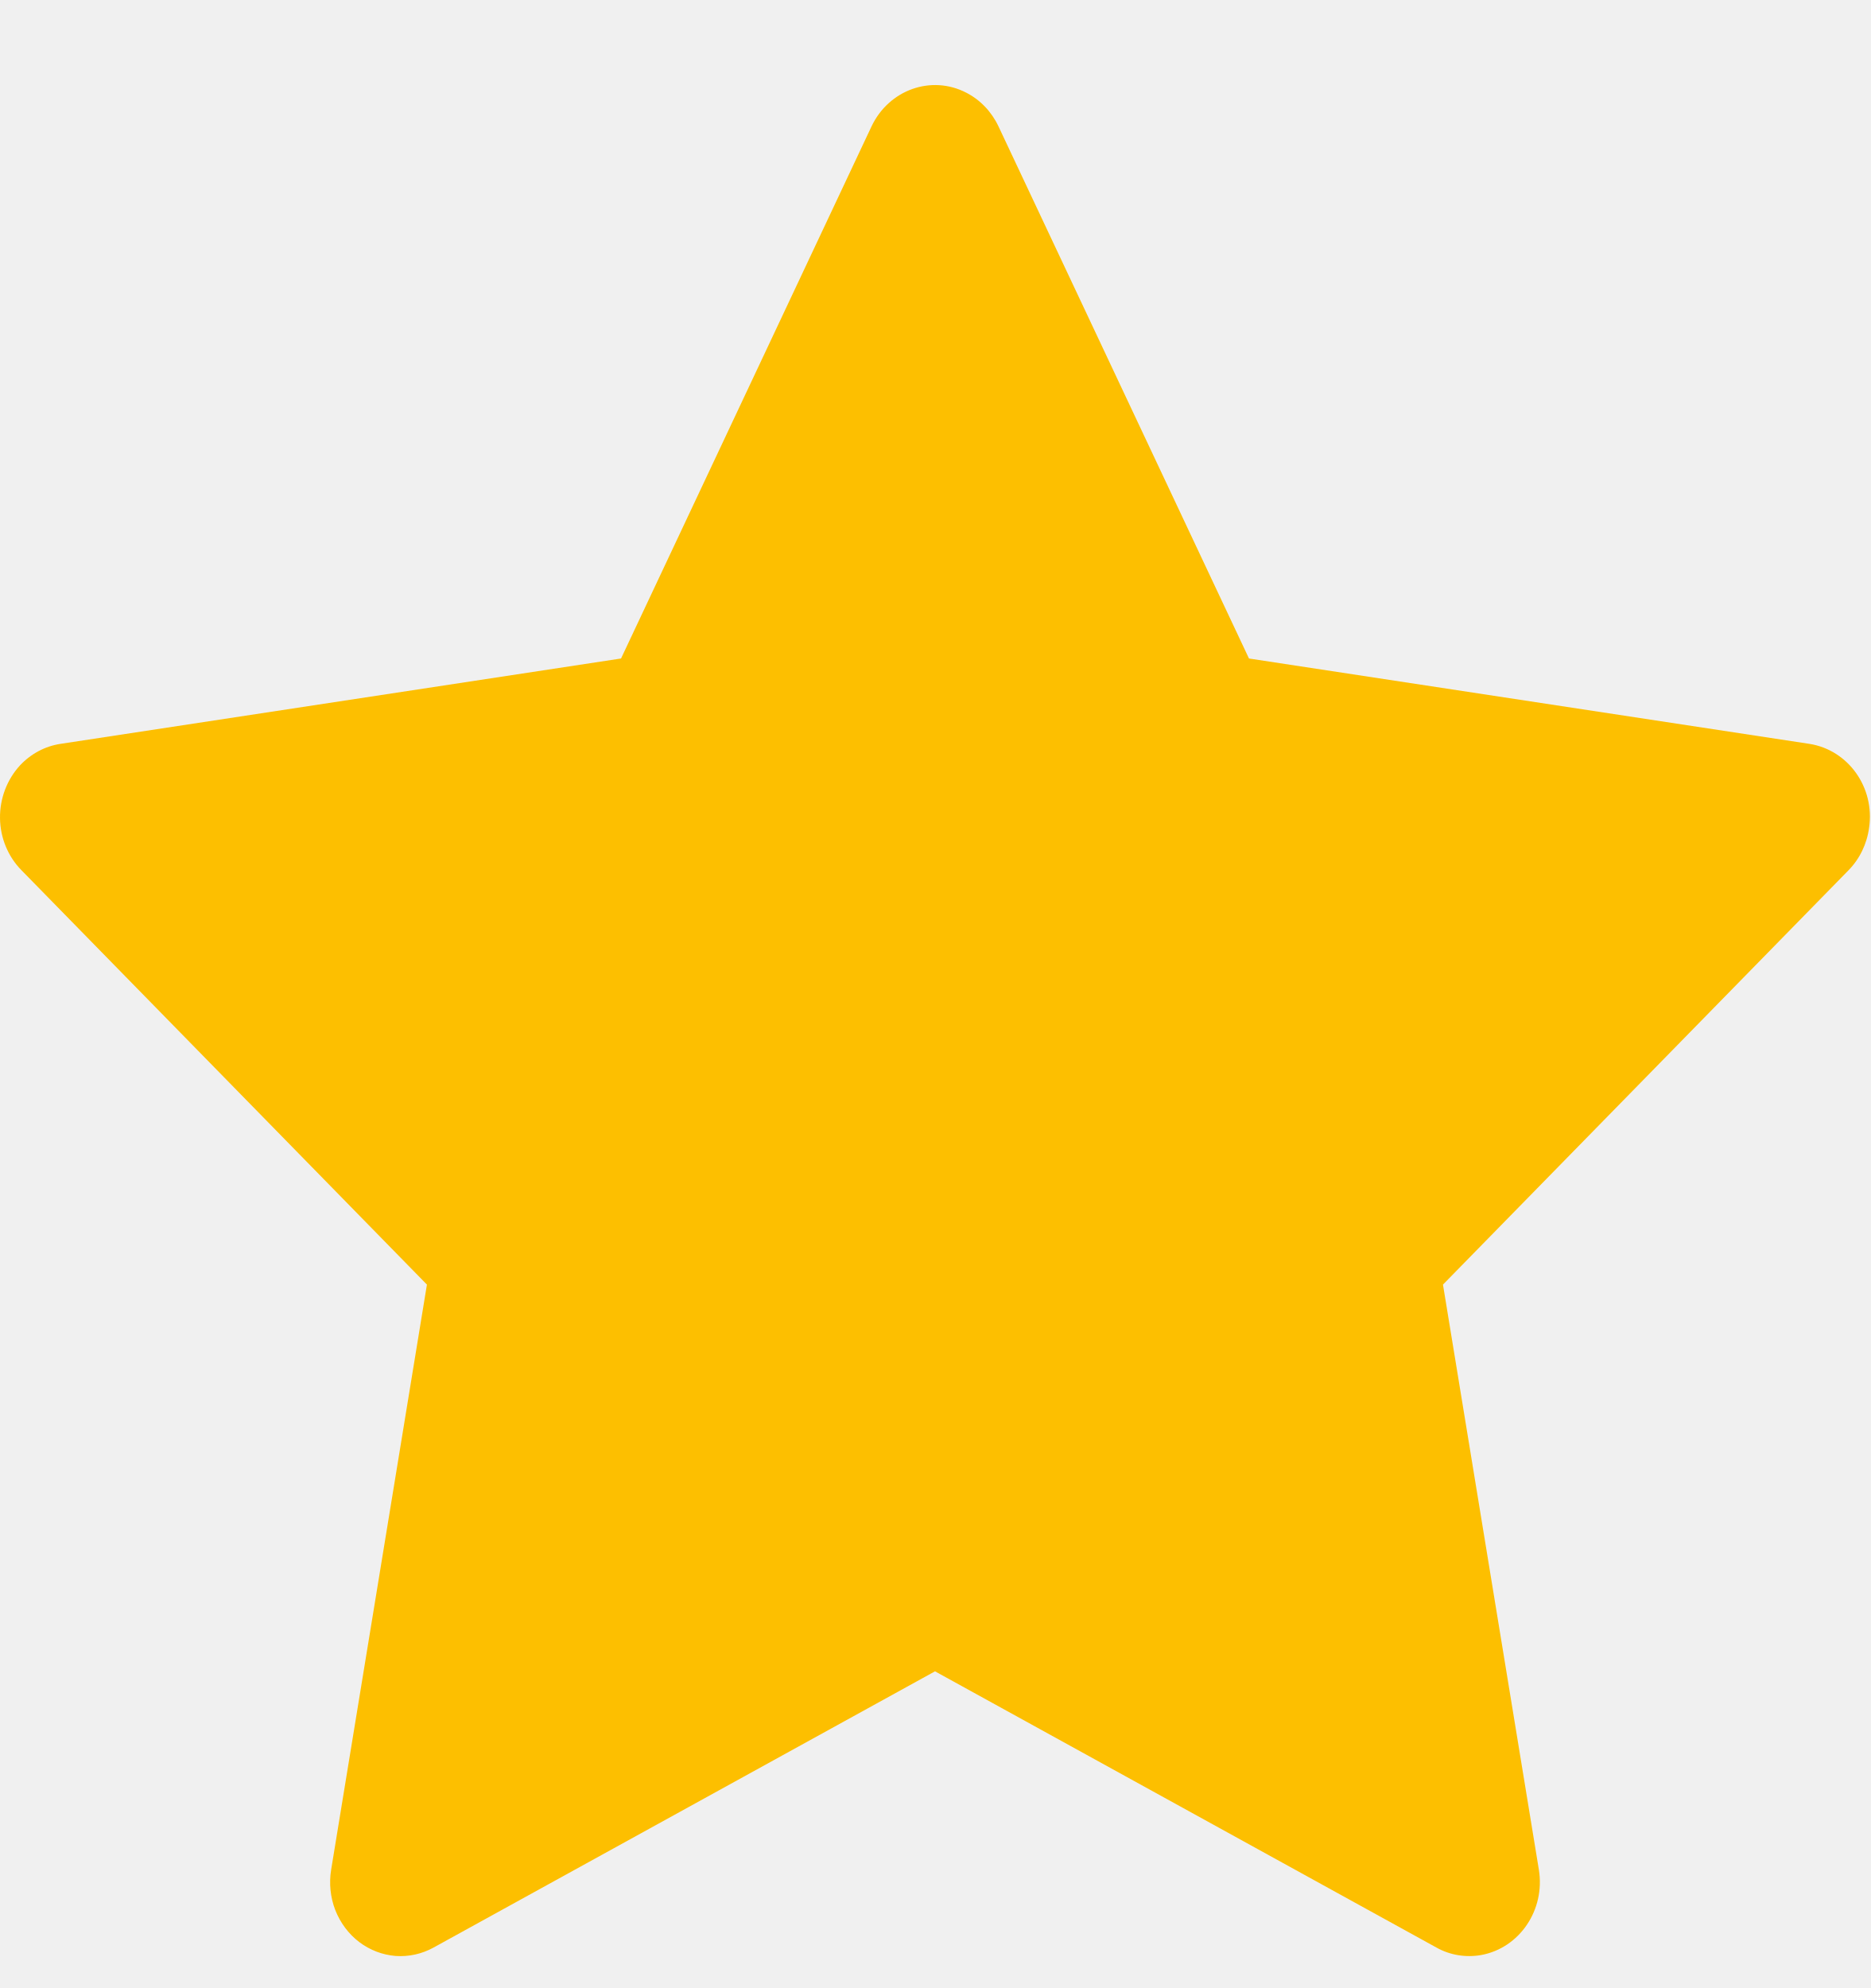
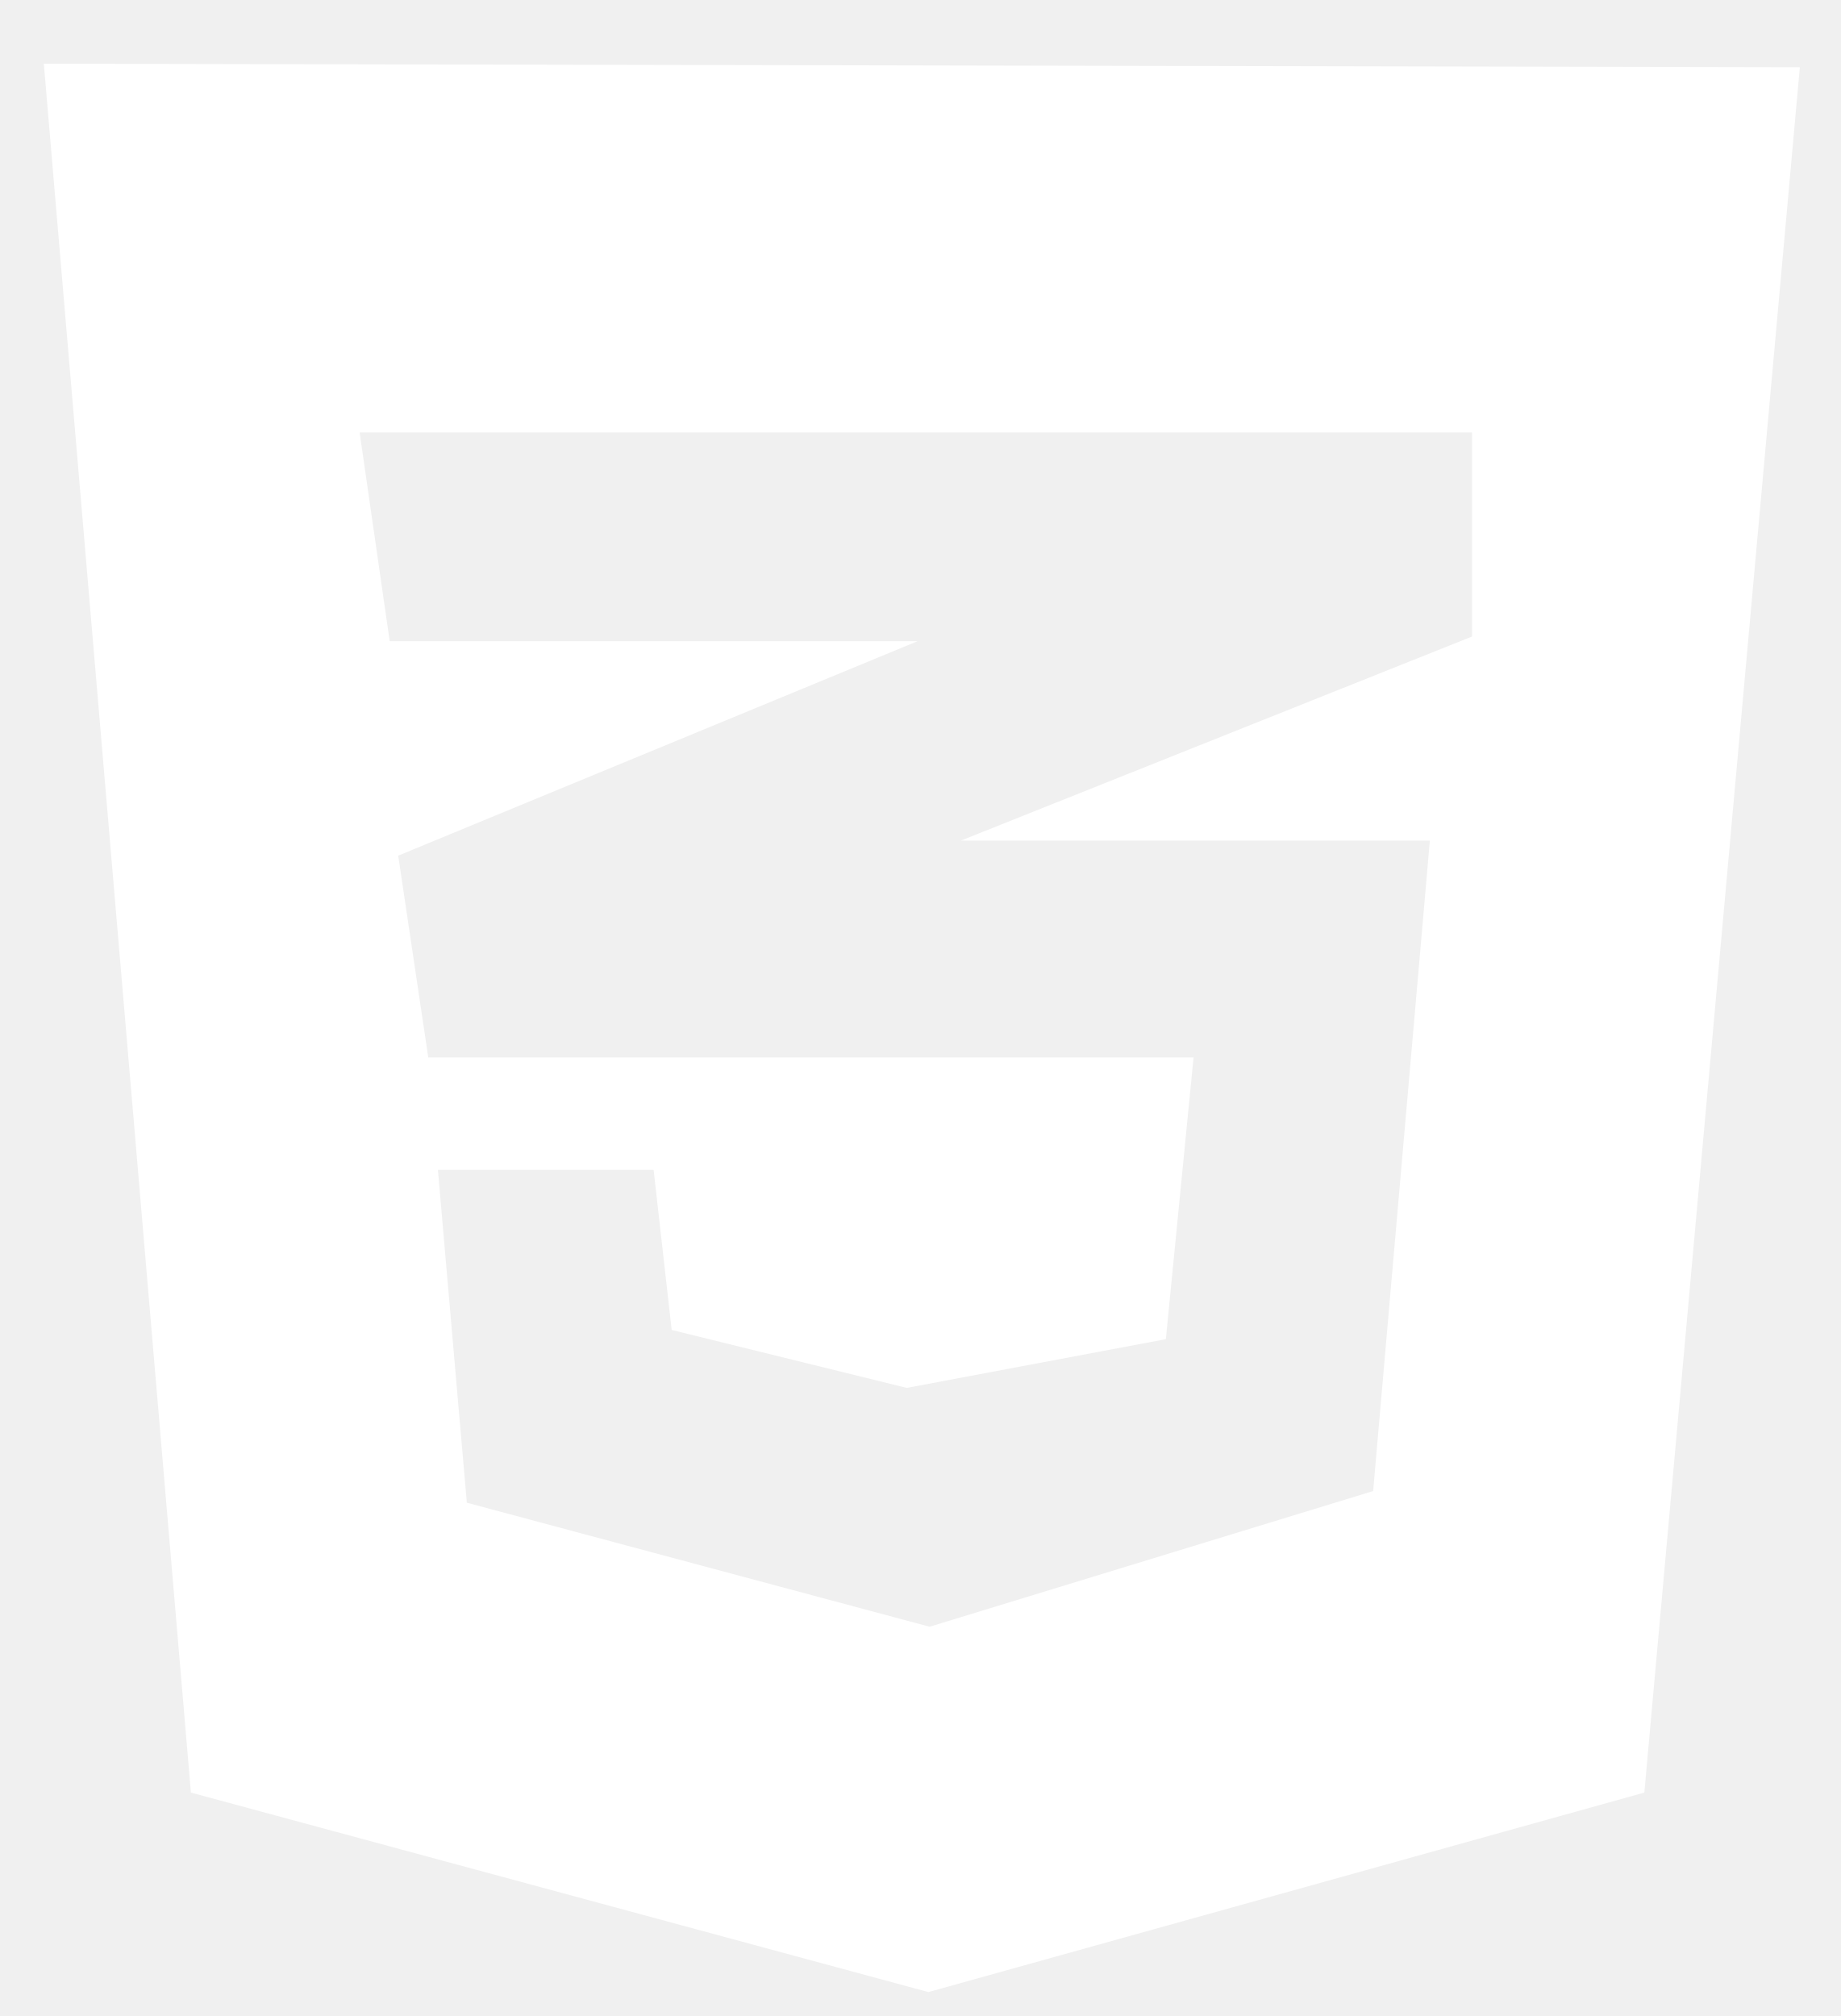
- <svg xmlns="http://www.w3.org/2000/svg" width="16" height="17" viewBox="0 0 16 17" fill="none">
-   <path d="M15.474 6.361L10.681 5.631L8.538 1.079C8.479 0.955 8.383 0.854 8.264 0.793C7.965 0.638 7.603 0.767 7.454 1.079L5.311 5.631L0.517 6.361C0.385 6.381 0.264 6.446 0.171 6.545C0.06 6.666 -0.002 6.828 5.31422e-05 6.996C0.002 7.164 0.068 7.324 0.183 7.441L3.651 10.985L2.832 15.988C2.813 16.104 2.825 16.224 2.867 16.333C2.91 16.442 2.98 16.537 3.072 16.607C3.163 16.676 3.271 16.717 3.383 16.726C3.496 16.734 3.608 16.709 3.708 16.654L7.996 14.292L12.284 16.654C12.401 16.72 12.537 16.741 12.667 16.718C12.995 16.658 13.216 16.332 13.16 15.988L12.34 10.985L15.809 7.441C15.903 7.345 15.965 7.218 15.984 7.079C16.035 6.733 15.805 6.413 15.474 6.361Z" fill="#FDBF00" />
+ <svg xmlns="http://www.w3.org/2000/svg" width="21" height="23" viewBox="0 0 21 23" fill="none">
+   <path d="M0.5 0.727L2.178 20.451L10.592 22.727L18.76 20.451L20.534 0.767L0.5 0.727ZM16.794 7.262L10.963 9.59H16.313L15.666 17.011L10.606 18.559L5.326 17.144L4.996 13.347H7.457L7.663 15.173L10.345 15.834L13.301 15.278L13.617 12.064H4.886L4.543 9.762L10.469 7.315H4.446L4.103 4.934H16.794L16.794 7.262Z" fill="white" />
</svg>
